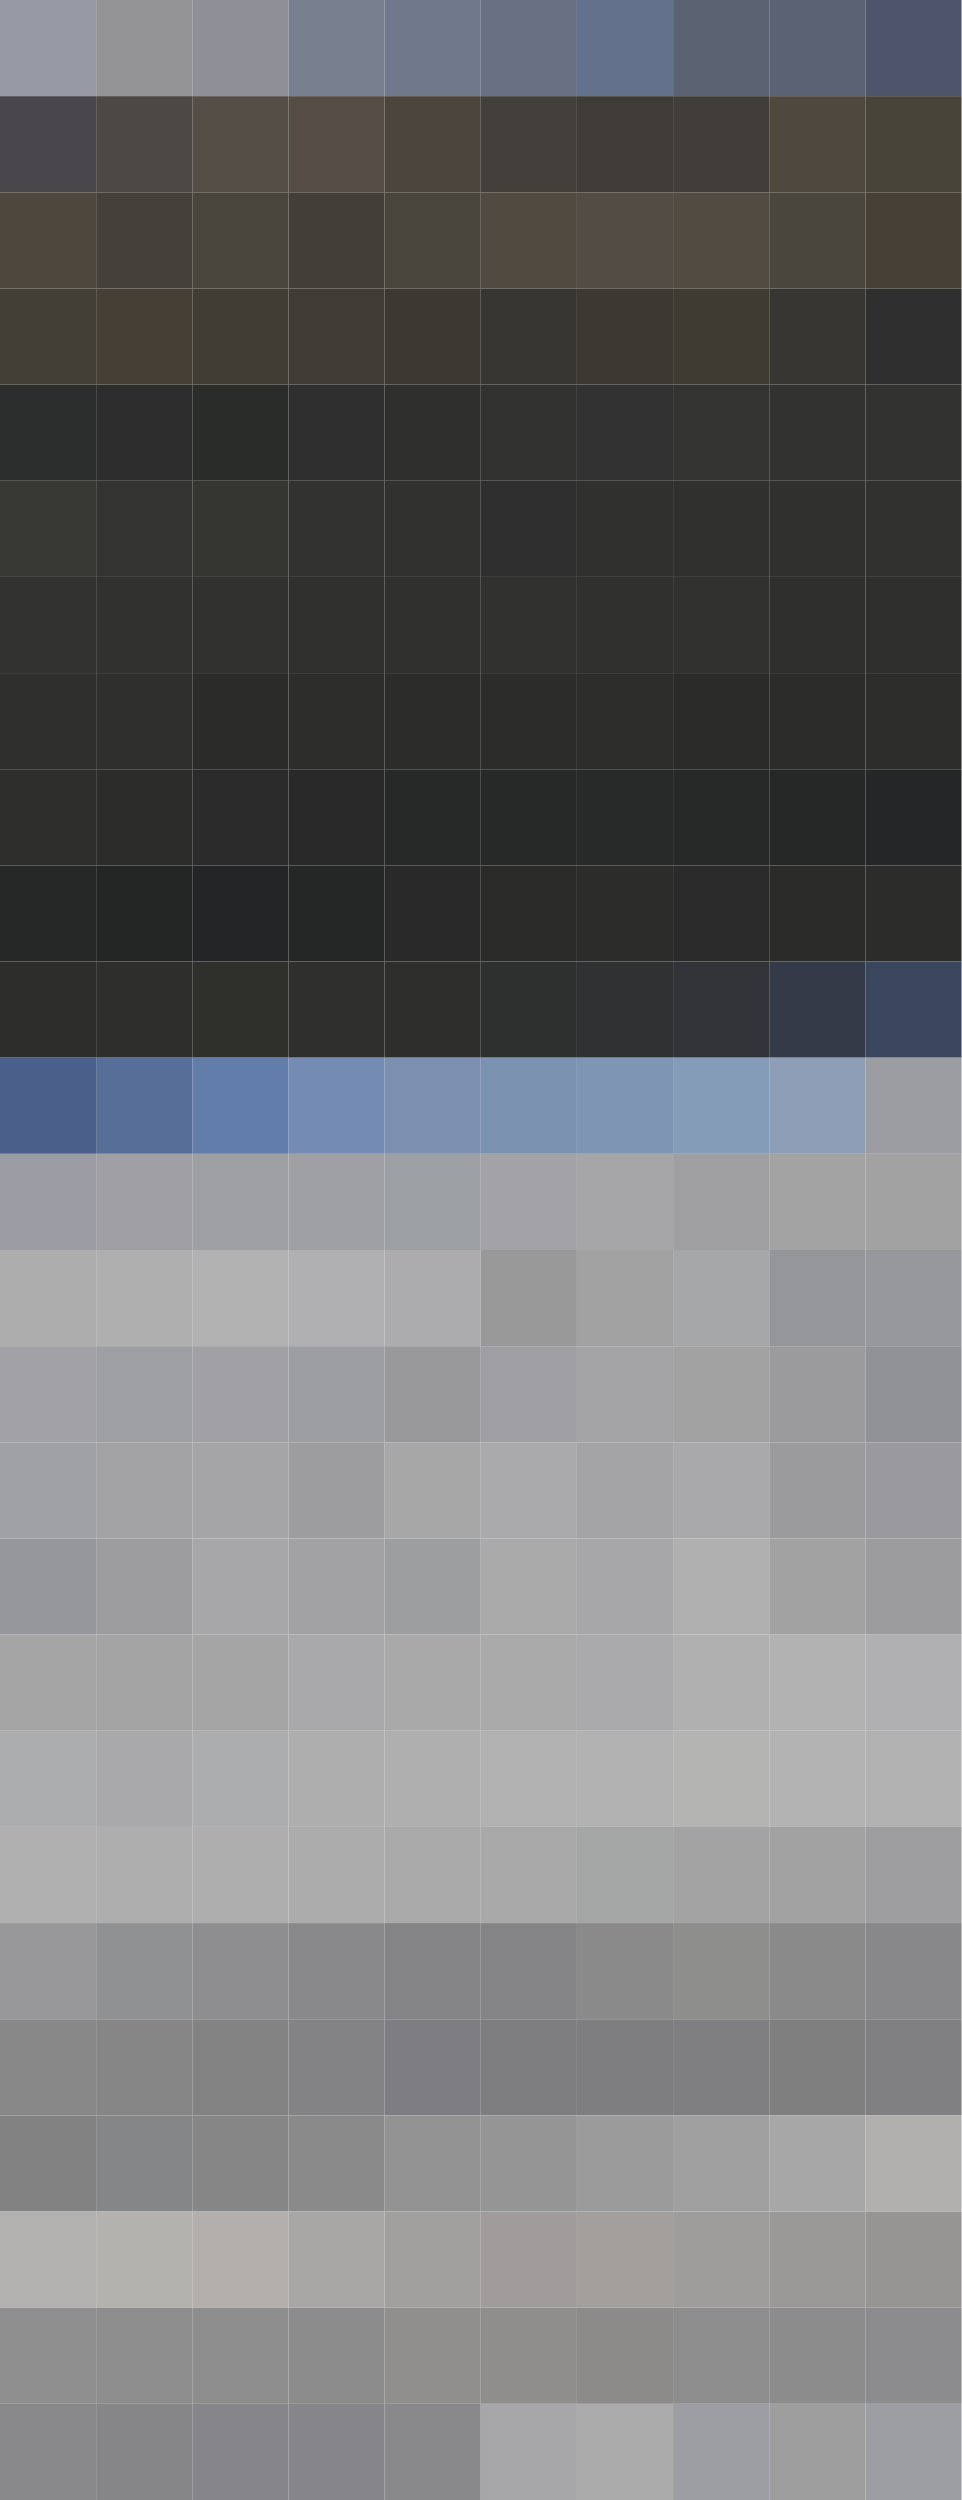
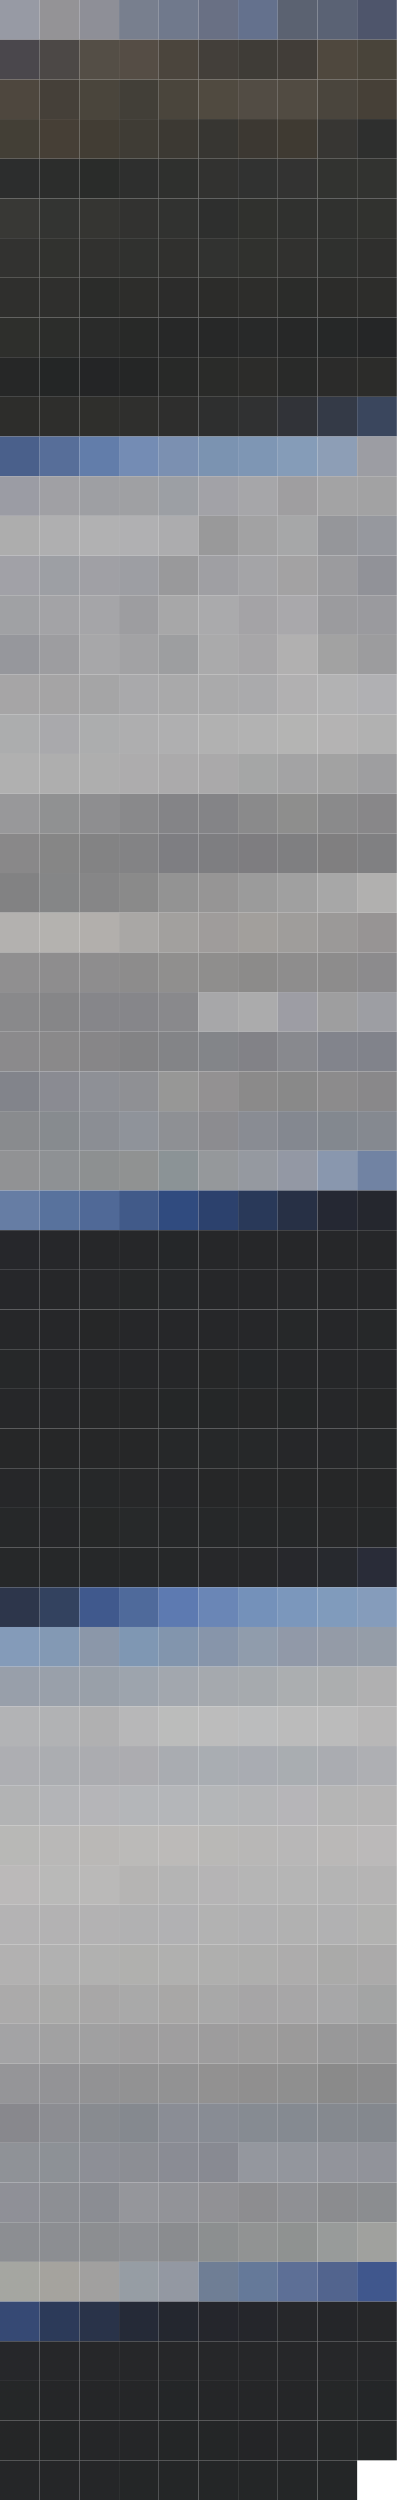
- <svg xmlns="http://www.w3.org/2000/svg" width="100" height="260">
+ <svg xmlns="http://www.w3.org/2000/svg" width="100" height="630">
  <rect x="0" y="0" width="10" height="10" fill="rgb(151,154,164)" />
  <rect x="10" y="0" width="10" height="10" fill="rgb(148,147,150)" />
  <rect x="20" y="0" width="10" height="10" fill="rgb(142,143,151)" />
  <rect x="30" y="0" width="10" height="10" fill="rgb(120,127,142)" />
  <rect x="40" y="0" width="10" height="10" fill="rgb(112,121,140)" />
  <rect x="50" y="0" width="10" height="10" fill="rgb(105,112,132)" />
  <rect x="60" y="0" width="10" height="10" fill="rgb(100,113,141)" />
  <rect x="70" y="0" width="10" height="10" fill="rgb(91,98,113)" />
  <rect x="80" y="0" width="10" height="10" fill="rgb(90,98,116)" />
  <rect x="90" y="0" width="10" height="10" fill="rgb(78,85,107)" />
  <rect x="0" y="10" width="10" height="10" fill="rgb(74,71,76)" />
  <rect x="10" y="10" width="10" height="10" fill="rgb(76,72,70)" />
  <rect x="20" y="10" width="10" height="10" fill="rgb(84,78,70)" />
  <rect x="30" y="10" width="10" height="10" fill="rgb(85,77,69)" />
  <rect x="40" y="10" width="10" height="10" fill="rgb(75,69,61)" />
  <rect x="50" y="10" width="10" height="10" fill="rgb(67,63,58)" />
  <rect x="60" y="10" width="10" height="10" fill="rgb(63,60,55)" />
  <rect x="70" y="10" width="10" height="10" fill="rgb(65,61,56)" />
  <rect x="80" y="10" width="10" height="10" fill="rgb(79,72,62)" />
  <rect x="90" y="10" width="10" height="10" fill="rgb(73,68,58)" />
  <rect x="0" y="20" width="10" height="10" fill="rgb(78,71,62)" />
  <rect x="10" y="20" width="10" height="10" fill="rgb(69,64,57)" />
  <rect x="20" y="20" width="10" height="10" fill="rgb(74,69,60)" />
  <rect x="30" y="20" width="10" height="10" fill="rgb(66,63,56)" />
  <rect x="40" y="20" width="10" height="10" fill="rgb(74,69,60)" />
  <rect x="50" y="20" width="10" height="10" fill="rgb(80,74,64)" />
  <rect x="60" y="20" width="10" height="10" fill="rgb(82,76,68)" />
  <rect x="70" y="20" width="10" height="10" fill="rgb(81,75,66)" />
  <rect x="80" y="20" width="10" height="10" fill="rgb(74,69,61)" />
  <rect x="90" y="20" width="10" height="10" fill="rgb(70,64,55)" />
  <rect x="0" y="30" width="10" height="10" fill="rgb(67,63,54)" />
  <rect x="10" y="30" width="10" height="10" fill="rgb(70,63,54)" />
  <rect x="20" y="30" width="10" height="10" fill="rgb(66,61,52)" />
  <rect x="30" y="30" width="10" height="10" fill="rgb(63,60,53)" />
  <rect x="40" y="30" width="10" height="10" fill="rgb(60,57,51)" />
  <rect x="50" y="30" width="10" height="10" fill="rgb(55,54,50)" />
  <rect x="60" y="30" width="10" height="10" fill="rgb(60,56,50)" />
  <rect x="70" y="30" width="10" height="10" fill="rgb(63,58,50)" />
  <rect x="80" y="30" width="10" height="10" fill="rgb(55,54,51)" />
  <rect x="90" y="30" width="10" height="10" fill="rgb(46,47,46)" />
  <rect x="0" y="40" width="10" height="10" fill="rgb(44,45,45)" />
  <rect x="10" y="40" width="10" height="10" fill="rgb(44,45,44)" />
  <rect x="20" y="40" width="10" height="10" fill="rgb(42,44,42)" />
  <rect x="30" y="40" width="10" height="10" fill="rgb(46,47,46)" />
  <rect x="40" y="40" width="10" height="10" fill="rgb(47,48,46)" />
  <rect x="50" y="40" width="10" height="10" fill="rgb(50,50,48)" />
  <rect x="60" y="40" width="10" height="10" fill="rgb(49,50,49)" />
  <rect x="70" y="40" width="10" height="10" fill="rgb(51,51,50)" />
  <rect x="80" y="40" width="10" height="10" fill="rgb(50,51,48)" />
  <rect x="90" y="40" width="10" height="10" fill="rgb(50,51,48)" />
  <rect x="0" y="50" width="10" height="10" fill="rgb(56,56,53)" />
  <rect x="10" y="50" width="10" height="10" fill="rgb(51,52,50)" />
  <rect x="20" y="50" width="10" height="10" fill="rgb(53,53,50)" />
  <rect x="30" y="50" width="10" height="10" fill="rgb(50,50,48)" />
  <rect x="40" y="50" width="10" height="10" fill="rgb(49,50,48)" />
  <rect x="50" y="50" width="10" height="10" fill="rgb(46,47,46)" />
  <rect x="60" y="50" width="10" height="10" fill="rgb(48,49,46)" />
  <rect x="70" y="50" width="10" height="10" fill="rgb(48,49,47)" />
  <rect x="80" y="50" width="10" height="10" fill="rgb(48,49,47)" />
  <rect x="90" y="50" width="10" height="10" fill="rgb(49,50,47)" />
  <rect x="0" y="60" width="10" height="10" fill="rgb(50,50,48)" />
  <rect x="10" y="60" width="10" height="10" fill="rgb(49,50,47)" />
  <rect x="20" y="60" width="10" height="10" fill="rgb(49,49,47)" />
  <rect x="30" y="60" width="10" height="10" fill="rgb(48,49,47)" />
  <rect x="40" y="60" width="10" height="10" fill="rgb(48,48,46)" />
  <rect x="50" y="60" width="10" height="10" fill="rgb(49,50,48)" />
  <rect x="60" y="60" width="10" height="10" fill="rgb(48,49,46)" />
  <rect x="70" y="60" width="10" height="10" fill="rgb(49,49,47)" />
  <rect x="80" y="60" width="10" height="10" fill="rgb(47,48,46)" />
  <rect x="90" y="60" width="10" height="10" fill="rgb(47,47,45)" />
  <rect x="0" y="70" width="10" height="10" fill="rgb(47,47,45)" />
  <rect x="10" y="70" width="10" height="10" fill="rgb(47,47,45)" />
  <rect x="20" y="70" width="10" height="10" fill="rgb(43,44,42)" />
  <rect x="30" y="70" width="10" height="10" fill="rgb(45,45,43)" />
  <rect x="40" y="70" width="10" height="10" fill="rgb(44,44,43)" />
  <rect x="50" y="70" width="10" height="10" fill="rgb(44,44,42)" />
  <rect x="60" y="70" width="10" height="10" fill="rgb(45,45,43)" />
  <rect x="70" y="70" width="10" height="10" fill="rgb(43,44,42)" />
  <rect x="80" y="70" width="10" height="10" fill="rgb(44,44,42)" />
  <rect x="90" y="70" width="10" height="10" fill="rgb(45,45,43)" />
  <rect x="0" y="80" width="10" height="10" fill="rgb(46,47,44)" />
  <rect x="10" y="80" width="10" height="10" fill="rgb(44,45,43)" />
  <rect x="20" y="80" width="10" height="10" fill="rgb(42,43,42)" />
  <rect x="30" y="80" width="10" height="10" fill="rgb(40,41,40)" />
  <rect x="40" y="80" width="10" height="10" fill="rgb(39,40,40)" />
  <rect x="50" y="80" width="10" height="10" fill="rgb(39,40,40)" />
  <rect x="60" y="80" width="10" height="10" fill="rgb(40,41,41)" />
  <rect x="70" y="80" width="10" height="10" fill="rgb(39,40,40)" />
  <rect x="80" y="80" width="10" height="10" fill="rgb(38,40,40)" />
  <rect x="90" y="80" width="10" height="10" fill="rgb(37,38,39)" />
  <rect x="0" y="90" width="10" height="10" fill="rgb(38,39,39)" />
  <rect x="10" y="90" width="10" height="10" fill="rgb(36,38,38)" />
  <rect x="20" y="90" width="10" height="10" fill="rgb(36,37,38)" />
  <rect x="30" y="90" width="10" height="10" fill="rgb(37,38,38)" />
  <rect x="40" y="90" width="10" height="10" fill="rgb(40,41,40)" />
  <rect x="50" y="90" width="10" height="10" fill="rgb(42,43,41)" />
  <rect x="60" y="90" width="10" height="10" fill="rgb(44,44,42)" />
  <rect x="70" y="90" width="10" height="10" fill="rgb(41,42,41)" />
  <rect x="80" y="90" width="10" height="10" fill="rgb(43,43,42)" />
  <rect x="90" y="90" width="10" height="10" fill="rgb(44,44,42)" />
  <rect x="0" y="100" width="10" height="10" fill="rgb(45,45,43)" />
  <rect x="10" y="100" width="10" height="10" fill="rgb(46,46,44)" />
  <rect x="20" y="100" width="10" height="10" fill="rgb(47,47,44)" />
  <rect x="30" y="100" width="10" height="10" fill="rgb(47,47,45)" />
  <rect x="40" y="100" width="10" height="10" fill="rgb(46,46,45)" />
  <rect x="50" y="100" width="10" height="10" fill="rgb(46,47,47)" />
  <rect x="60" y="100" width="10" height="10" fill="rgb(48,49,50)" />
  <rect x="70" y="100" width="10" height="10" fill="rgb(49,51,56)" />
  <rect x="80" y="100" width="10" height="10" fill="rgb(52,58,71)" />
  <rect x="90" y="100" width="10" height="10" fill="rgb(58,70,93)" />
  <rect x="0" y="110" width="10" height="10" fill="rgb(74,96,139)" />
  <rect x="10" y="110" width="10" height="10" fill="rgb(87,110,153)" />
  <rect x="20" y="110" width="10" height="10" fill="rgb(98,125,170)" />
  <rect x="30" y="110" width="10" height="10" fill="rgb(116,140,180)" />
  <rect x="40" y="110" width="10" height="10" fill="rgb(123,144,177)" />
  <rect x="50" y="110" width="10" height="10" fill="rgb(123,147,177)" />
  <rect x="60" y="110" width="10" height="10" fill="rgb(126,150,180)" />
  <rect x="70" y="110" width="10" height="10" fill="rgb(133,156,184)" />
  <rect x="80" y="110" width="10" height="10" fill="rgb(141,158,182)" />
  <rect x="90" y="110" width="10" height="10" fill="rgb(156,157,163)" />
  <rect x="0" y="120" width="10" height="10" fill="rgb(155,156,164)" />
  <rect x="10" y="120" width="10" height="10" fill="rgb(160,160,164)" />
  <rect x="20" y="120" width="10" height="10" fill="rgb(158,159,163)" />
  <rect x="30" y="120" width="10" height="10" fill="rgb(159,160,163)" />
  <rect x="40" y="120" width="10" height="10" fill="rgb(156,159,164)" />
  <rect x="50" y="120" width="10" height="10" fill="rgb(162,162,167)" />
  <rect x="60" y="120" width="10" height="10" fill="rgb(166,166,169)" />
  <rect x="70" y="120" width="10" height="10" fill="rgb(159,158,160)" />
  <rect x="80" y="120" width="10" height="10" fill="rgb(163,163,164)" />
  <rect x="90" y="120" width="10" height="10" fill="rgb(162,162,163)" />
  <rect x="0" y="130" width="10" height="10" fill="rgb(173,173,173)" />
  <rect x="10" y="130" width="10" height="10" fill="rgb(175,175,176)" />
  <rect x="20" y="130" width="10" height="10" fill="rgb(177,177,178)" />
  <rect x="30" y="130" width="10" height="10" fill="rgb(176,176,178)" />
  <rect x="40" y="130" width="10" height="10" fill="rgb(172,172,174)" />
  <rect x="50" y="130" width="10" height="10" fill="rgb(153,153,154)" />
  <rect x="60" y="130" width="10" height="10" fill="rgb(162,162,163)" />
  <rect x="70" y="130" width="10" height="10" fill="rgb(166,167,168)" />
  <rect x="80" y="130" width="10" height="10" fill="rgb(149,150,154)" />
  <rect x="90" y="130" width="10" height="10" fill="rgb(150,152,158)" />
  <rect x="0" y="140" width="10" height="10" fill="rgb(161,161,167)" />
  <rect x="10" y="140" width="10" height="10" fill="rgb(157,159,164)" />
  <rect x="20" y="140" width="10" height="10" fill="rgb(160,160,165)" />
  <rect x="30" y="140" width="10" height="10" fill="rgb(157,158,163)" />
  <rect x="40" y="140" width="10" height="10" fill="rgb(153,153,155)" />
  <rect x="50" y="140" width="10" height="10" fill="rgb(159,159,163)" />
  <rect x="60" y="140" width="10" height="10" fill="rgb(164,164,167)" />
  <rect x="70" y="140" width="10" height="10" fill="rgb(163,162,163)" />
  <rect x="80" y="140" width="10" height="10" fill="rgb(155,155,158)" />
  <rect x="90" y="140" width="10" height="10" fill="rgb(145,146,152)" />
  <rect x="0" y="150" width="10" height="10" fill="rgb(160,161,164)" />
  <rect x="10" y="150" width="10" height="10" fill="rgb(163,163,166)" />
  <rect x="20" y="150" width="10" height="10" fill="rgb(165,165,168)" />
  <rect x="30" y="150" width="10" height="10" fill="rgb(157,157,160)" />
  <rect x="40" y="150" width="10" height="10" fill="rgb(167,167,168)" />
  <rect x="50" y="150" width="10" height="10" fill="rgb(170,170,172)" />
  <rect x="60" y="150" width="10" height="10" fill="rgb(164,163,166)" />
  <rect x="70" y="150" width="10" height="10" fill="rgb(169,168,171)" />
  <rect x="80" y="150" width="10" height="10" fill="rgb(155,155,158)" />
  <rect x="90" y="150" width="10" height="10" fill="rgb(154,154,158)" />
  <rect x="0" y="160" width="10" height="10" fill="rgb(150,151,156)" />
  <rect x="10" y="160" width="10" height="10" fill="rgb(157,157,160)" />
  <rect x="20" y="160" width="10" height="10" fill="rgb(167,167,169)" />
  <rect x="30" y="160" width="10" height="10" fill="rgb(162,162,164)" />
  <rect x="40" y="160" width="10" height="10" fill="rgb(157,158,160)" />
  <rect x="50" y="160" width="10" height="10" fill="rgb(170,170,171)" />
  <rect x="60" y="160" width="10" height="10" fill="rgb(167,166,168)" />
  <rect x="70" y="160" width="10" height="10" fill="rgb(177,176,176)" />
  <rect x="80" y="160" width="10" height="10" fill="rgb(162,162,162)" />
  <rect x="90" y="160" width="10" height="10" fill="rgb(156,156,158)" />
  <rect x="0" y="170" width="10" height="10" fill="rgb(166,165,166)" />
  <rect x="10" y="170" width="10" height="10" fill="rgb(165,164,165)" />
  <rect x="20" y="170" width="10" height="10" fill="rgb(165,165,166)" />
  <rect x="30" y="170" width="10" height="10" fill="rgb(169,169,171)" />
  <rect x="40" y="170" width="10" height="10" fill="rgb(169,169,170)" />
  <rect x="50" y="170" width="10" height="10" fill="rgb(170,170,171)" />
  <rect x="60" y="170" width="10" height="10" fill="rgb(170,170,172)" />
  <rect x="70" y="170" width="10" height="10" fill="rgb(177,176,177)" />
  <rect x="80" y="170" width="10" height="10" fill="rgb(178,178,179)" />
  <rect x="90" y="170" width="10" height="10" fill="rgb(176,176,179)" />
  <rect x="0" y="180" width="10" height="10" fill="rgb(172,173,174)" />
  <rect x="10" y="180" width="10" height="10" fill="rgb(169,169,172)" />
  <rect x="20" y="180" width="10" height="10" fill="rgb(172,173,174)" />
  <rect x="30" y="180" width="10" height="10" fill="rgb(174,174,175)" />
  <rect x="40" y="180" width="10" height="10" fill="rgb(175,175,176)" />
  <rect x="50" y="180" width="10" height="10" fill="rgb(177,177,177)" />
  <rect x="60" y="180" width="10" height="10" fill="rgb(178,178,178)" />
  <rect x="70" y="180" width="10" height="10" fill="rgb(180,180,179)" />
  <rect x="80" y="180" width="10" height="10" fill="rgb(180,179,179)" />
  <rect x="90" y="180" width="10" height="10" fill="rgb(177,177,177)" />
  <rect x="0" y="190" width="10" height="10" fill="rgb(176,176,176)" />
  <rect x="10" y="190" width="10" height="10" fill="rgb(174,174,174)" />
  <rect x="20" y="190" width="10" height="10" fill="rgb(174,174,174)" />
  <rect x="30" y="190" width="10" height="10" fill="rgb(173,172,173)" />
  <rect x="40" y="190" width="10" height="10" fill="rgb(171,170,171)" />
  <rect x="50" y="190" width="10" height="10" fill="rgb(170,169,170)" />
  <rect x="60" y="190" width="10" height="10" fill="rgb(165,166,166)" />
  <rect x="70" y="190" width="10" height="10" fill="rgb(163,163,164)" />
  <rect x="80" y="190" width="10" height="10" fill="rgb(162,162,162)" />
  <rect x="90" y="190" width="10" height="10" fill="rgb(158,158,160)" />
  <rect x="0" y="200" width="10" height="10" fill="rgb(152,152,154)" />
  <rect x="10" y="200" width="10" height="10" fill="rgb(144,145,146)" />
  <rect x="20" y="200" width="10" height="10" fill="rgb(142,142,144)" />
  <rect x="30" y="200" width="10" height="10" fill="rgb(137,137,139)" />
  <rect x="40" y="200" width="10" height="10" fill="rgb(132,132,135)" />
  <rect x="50" y="200" width="10" height="10" fill="rgb(132,132,135)" />
  <rect x="60" y="200" width="10" height="10" fill="rgb(138,138,139)" />
  <rect x="70" y="200" width="10" height="10" fill="rgb(142,142,141)" />
  <rect x="80" y="200" width="10" height="10" fill="rgb(138,138,139)" />
  <rect x="90" y="200" width="10" height="10" fill="rgb(136,135,137)" />
  <rect x="0" y="210" width="10" height="10" fill="rgb(137,136,137)" />
  <rect x="10" y="210" width="10" height="10" fill="rgb(134,134,134)" />
  <rect x="20" y="210" width="10" height="10" fill="rgb(131,131,132)" />
  <rect x="30" y="210" width="10" height="10" fill="rgb(131,131,133)" />
  <rect x="40" y="210" width="10" height="10" fill="rgb(126,126,130)" />
  <rect x="50" y="210" width="10" height="10" fill="rgb(126,126,129)" />
  <rect x="60" y="210" width="10" height="10" fill="rgb(126,125,128)" />
  <rect x="70" y="210" width="10" height="10" fill="rgb(127,127,129)" />
  <rect x="80" y="210" width="10" height="10" fill="rgb(128,127,128)" />
  <rect x="90" y="210" width="10" height="10" fill="rgb(128,128,130)" />
  <rect x="0" y="220" width="10" height="10" fill="rgb(130,130,131)" />
  <rect x="10" y="220" width="10" height="10" fill="rgb(133,134,135)" />
  <rect x="20" y="220" width="10" height="10" fill="rgb(134,134,135)" />
  <rect x="30" y="220" width="10" height="10" fill="rgb(138,138,138)" />
  <rect x="40" y="220" width="10" height="10" fill="rgb(147,147,147)" />
  <rect x="50" y="220" width="10" height="10" fill="rgb(150,149,149)" />
  <rect x="60" y="220" width="10" height="10" fill="rgb(155,155,155)" />
  <rect x="70" y="220" width="10" height="10" fill="rgb(160,160,160)" />
  <rect x="80" y="220" width="10" height="10" fill="rgb(167,167,167)" />
  <rect x="90" y="220" width="10" height="10" fill="rgb(177,176,175)" />
  <rect x="0" y="230" width="10" height="10" fill="rgb(179,177,175)" />
  <rect x="10" y="230" width="10" height="10" fill="rgb(180,178,175)" />
  <rect x="20" y="230" width="10" height="10" fill="rgb(178,175,172)" />
  <rect x="30" y="230" width="10" height="10" fill="rgb(169,167,165)" />
  <rect x="40" y="230" width="10" height="10" fill="rgb(162,160,158)" />
  <rect x="50" y="230" width="10" height="10" fill="rgb(159,156,155)" />
  <rect x="60" y="230" width="10" height="10" fill="rgb(162,159,156)" />
  <rect x="70" y="230" width="10" height="10" fill="rgb(159,157,155)" />
  <rect x="80" y="230" width="10" height="10" fill="rgb(155,153,152)" />
  <rect x="90" y="230" width="10" height="10" fill="rgb(151,148,148)" />
  <rect x="0" y="240" width="10" height="10" fill="rgb(144,143,144)" />
  <rect x="10" y="240" width="10" height="10" fill="rgb(142,141,142)" />
  <rect x="20" y="240" width="10" height="10" fill="rgb(142,141,142)" />
  <rect x="30" y="240" width="10" height="10" fill="rgb(141,140,140)" />
  <rect x="40" y="240" width="10" height="10" fill="rgb(144,143,142)" />
  <rect x="50" y="240" width="10" height="10" fill="rgb(143,142,141)" />
  <rect x="60" y="240" width="10" height="10" fill="rgb(140,139,138)" />
  <rect x="70" y="240" width="10" height="10" fill="rgb(142,141,141)" />
  <rect x="80" y="240" width="10" height="10" fill="rgb(141,140,140)" />
  <rect x="90" y="240" width="10" height="10" fill="rgb(140,139,141)" />
  <rect x="0" y="250" width="10" height="10" fill="rgb(137,137,139)" />
  <rect x="10" y="250" width="10" height="10" fill="rgb(134,134,136)" />
  <rect x="20" y="250" width="10" height="10" fill="rgb(134,134,138)" />
  <rect x="30" y="250" width="10" height="10" fill="rgb(134,134,138)" />
  <rect x="40" y="250" width="10" height="10" fill="rgb(137,137,140)" />
  <rect x="50" y="250" width="10" height="10" fill="rgb(167,167,169)" />
  <rect x="60" y="250" width="10" height="10" fill="rgb(171,171,172)" />
  <rect x="70" y="250" width="10" height="10" fill="rgb(157,157,164)" />
  <rect x="80" y="250" width="10" height="10" fill="rgb(158,158,159)" />
  <rect x="90" y="250" width="10" height="10" fill="rgb(157,158,163)" />
+   <rect x="0" y="260" width="10" height="10" fill="rgb(139,138,140)" />
+   <rect x="10" y="260" width="10" height="10" fill="rgb(138,137,138)" />
+   <rect x="20" y="260" width="10" height="10" fill="rgb(135,134,136)" />
+   <rect x="30" y="260" width="10" height="10" fill="rgb(131,131,133)" />
+   <rect x="40" y="260" width="10" height="10" fill="rgb(131,132,135)" />
+   <rect x="50" y="260" width="10" height="10" fill="rgb(131,133,137)" />
+   <rect x="60" y="260" width="10" height="10" fill="rgb(130,130,135)" />
+   <rect x="70" y="260" width="10" height="10" fill="rgb(136,137,142)" />
+   <rect x="80" y="260" width="10" height="10" fill="rgb(130,132,140)" />
+   <rect x="90" y="260" width="10" height="10" fill="rgb(129,131,139)" />
+   <rect x="0" y="270" width="10" height="10" fill="rgb(130,132,139)" />
+   <rect x="10" y="270" width="10" height="10" fill="rgb(138,139,146)" />
+   <rect x="20" y="270" width="10" height="10" fill="rgb(142,144,150)" />
+   <rect x="30" y="270" width="10" height="10" fill="rgb(143,144,148)" />
+   <rect x="40" y="270" width="10" height="10" fill="rgb(151,151,150)" />
+   <rect x="50" y="270" width="10" height="10" fill="rgb(147,145,146)" />
+   <rect x="60" y="270" width="10" height="10" fill="rgb(139,138,138)" />
+   <rect x="70" y="270" width="10" height="10" fill="rgb(137,137,137)" />
+   <rect x="80" y="270" width="10" height="10" fill="rgb(140,139,140)" />
+   <rect x="90" y="270" width="10" height="10" fill="rgb(137,136,138)" />
+   <rect x="0" y="280" width="10" height="10" fill="rgb(137,139,142)" />
+   <rect x="10" y="280" width="10" height="10" fill="rgb(135,139,143)" />
+   <rect x="20" y="280" width="10" height="10" fill="rgb(139,142,148)" />
+   <rect x="30" y="280" width="10" height="10" fill="rgb(143,147,154)" />
+   <rect x="40" y="280" width="10" height="10" fill="rgb(142,144,148)" />
+   <rect x="50" y="280" width="10" height="10" fill="rgb(140,140,144)" />
+   <rect x="60" y="280" width="10" height="10" fill="rgb(137,140,147)" />
+   <rect x="70" y="280" width="10" height="10" fill="rgb(132,136,144)" />
+   <rect x="80" y="280" width="10" height="10" fill="rgb(131,136,143)" />
+   <rect x="90" y="280" width="10" height="10" fill="rgb(133,137,144)" />
+   <rect x="0" y="290" width="10" height="10" fill="rgb(145,146,148)" />
+   <rect x="10" y="290" width="10" height="10" fill="rgb(142,145,148)" />
+   <rect x="20" y="290" width="10" height="10" fill="rgb(141,144,145)" />
+   <rect x="30" y="290" width="10" height="10" fill="rgb(144,146,146)" />
+   <rect x="40" y="290" width="10" height="10" fill="rgb(139,147,150)" />
+   <rect x="50" y="290" width="10" height="10" fill="rgb(149,152,155)" />
+   <rect x="60" y="290" width="10" height="10" fill="rgb(149,153,160)" />
+   <rect x="70" y="290" width="10" height="10" fill="rgb(147,152,164)" />
+   <rect x="80" y="290" width="10" height="10" fill="rgb(137,151,174)" />
+   <rect x="90" y="290" width="10" height="10" fill="rgb(113,131,163)" />
+   <rect x="0" y="300" width="10" height="10" fill="rgb(102,125,164)" />
+   <rect x="10" y="300" width="10" height="10" fill="rgb(88,114,157)" />
+   <rect x="20" y="300" width="10" height="10" fill="rgb(80,105,151)" />
+   <rect x="30" y="300" width="10" height="10" fill="rgb(65,90,137)" />
+   <rect x="40" y="300" width="10" height="10" fill="rgb(48,75,127)" />
+   <rect x="50" y="300" width="10" height="10" fill="rgb(44,65,109)" />
+   <rect x="60" y="300" width="10" height="10" fill="rgb(41,57,89)" />
+   <rect x="70" y="300" width="10" height="10" fill="rgb(39,48,69)" />
+   <rect x="80" y="300" width="10" height="10" fill="rgb(37,40,51)" />
+   <rect x="90" y="300" width="10" height="10" fill="rgb(37,39,46)" />
+   <rect x="0" y="310" width="10" height="10" fill="rgb(38,39,43)" />
+   <rect x="10" y="310" width="10" height="10" fill="rgb(38,39,42)" />
+   <rect x="20" y="310" width="10" height="10" fill="rgb(38,39,41)" />
+   <rect x="30" y="310" width="10" height="10" fill="rgb(38,39,41)" />
+   <rect x="40" y="310" width="10" height="10" fill="rgb(37,39,41)" />
+   <rect x="50" y="310" width="10" height="10" fill="rgb(38,39,41)" />
+   <rect x="60" y="310" width="10" height="10" fill="rgb(38,39,41)" />
+   <rect x="70" y="310" width="10" height="10" fill="rgb(38,39,41)" />
+   <rect x="80" y="310" width="10" height="10" fill="rgb(38,39,41)" />
+   <rect x="90" y="310" width="10" height="10" fill="rgb(38,39,41)" />
+   <rect x="0" y="320" width="10" height="10" fill="rgb(38,39,42)" />
+   <rect x="10" y="320" width="10" height="10" fill="rgb(38,39,41)" />
+   <rect x="20" y="320" width="10" height="10" fill="rgb(39,40,42)" />
+   <rect x="30" y="320" width="10" height="10" fill="rgb(38,40,41)" />
+   <rect x="40" y="320" width="10" height="10" fill="rgb(38,40,42)" />
+   <rect x="50" y="320" width="10" height="10" fill="rgb(38,39,41)" />
+   <rect x="60" y="320" width="10" height="10" fill="rgb(38,39,41)" />
+   <rect x="70" y="320" width="10" height="10" fill="rgb(39,40,42)" />
+   <rect x="80" y="320" width="10" height="10" fill="rgb(38,39,41)" />
+   <rect x="90" y="320" width="10" height="10" fill="rgb(38,39,41)" />
+   <rect x="0" y="330" width="10" height="10" fill="rgb(38,39,41)" />
+   <rect x="10" y="330" width="10" height="10" fill="rgb(38,39,41)" />
+   <rect x="20" y="330" width="10" height="10" fill="rgb(38,39,40)" />
+   <rect x="30" y="330" width="10" height="10" fill="rgb(38,39,41)" />
+   <rect x="40" y="330" width="10" height="10" fill="rgb(38,39,41)" />
+   <rect x="50" y="330" width="10" height="10" fill="rgb(38,39,41)" />
+   <rect x="60" y="330" width="10" height="10" fill="rgb(38,39,41)" />
+   <rect x="70" y="330" width="10" height="10" fill="rgb(38,40,41)" />
+   <rect x="80" y="330" width="10" height="10" fill="rgb(38,39,41)" />
+   <rect x="90" y="330" width="10" height="10" fill="rgb(38,40,41)" />
+   <rect x="0" y="340" width="10" height="10" fill="rgb(38,40,41)" />
+   <rect x="10" y="340" width="10" height="10" fill="rgb(38,39,41)" />
+   <rect x="20" y="340" width="10" height="10" fill="rgb(38,39,41)" />
+   <rect x="30" y="340" width="10" height="10" fill="rgb(38,39,41)" />
+   <rect x="40" y="340" width="10" height="10" fill="rgb(38,39,41)" />
+   <rect x="50" y="340" width="10" height="10" fill="rgb(38,39,40)" />
+   <rect x="60" y="340" width="10" height="10" fill="rgb(37,39,41)" />
+   <rect x="70" y="340" width="10" height="10" fill="rgb(38,39,41)" />
+   <rect x="80" y="340" width="10" height="10" fill="rgb(38,39,41)" />
+   <rect x="90" y="340" width="10" height="10" fill="rgb(38,39,41)" />
+   <rect x="0" y="350" width="10" height="10" fill="rgb(38,39,41)" />
+   <rect x="10" y="350" width="10" height="10" fill="rgb(38,39,41)" />
+   <rect x="20" y="350" width="10" height="10" fill="rgb(38,39,40)" />
+   <rect x="30" y="350" width="10" height="10" fill="rgb(38,39,40)" />
+   <rect x="40" y="350" width="10" height="10" fill="rgb(37,39,40)" />
+   <rect x="50" y="350" width="10" height="10" fill="rgb(37,39,40)" />
+   <rect x="60" y="350" width="10" height="10" fill="rgb(38,39,40)" />
+   <rect x="70" y="350" width="10" height="10" fill="rgb(37,39,40)" />
+   <rect x="80" y="350" width="10" height="10" fill="rgb(38,39,41)" />
+   <rect x="90" y="350" width="10" height="10" fill="rgb(38,39,40)" />
+   <rect x="0" y="360" width="10" height="10" fill="rgb(38,39,40)" />
+   <rect x="10" y="360" width="10" height="10" fill="rgb(38,39,40)" />
+   <rect x="20" y="360" width="10" height="10" fill="rgb(38,39,40)" />
+   <rect x="30" y="360" width="10" height="10" fill="rgb(38,39,40)" />
+   <rect x="40" y="360" width="10" height="10" fill="rgb(38,40,41)" />
+   <rect x="50" y="360" width="10" height="10" fill="rgb(38,40,41)" />
+   <rect x="60" y="360" width="10" height="10" fill="rgb(38,40,41)" />
+   <rect x="70" y="360" width="10" height="10" fill="rgb(38,39,41)" />
+   <rect x="80" y="360" width="10" height="10" fill="rgb(38,39,41)" />
+   <rect x="90" y="360" width="10" height="10" fill="rgb(38,40,41)" />
+   <rect x="0" y="370" width="10" height="10" fill="rgb(38,39,41)" />
+   <rect x="10" y="370" width="10" height="10" fill="rgb(38,40,41)" />
+   <rect x="20" y="370" width="10" height="10" fill="rgb(38,40,41)" />
+   <rect x="30" y="370" width="10" height="10" fill="rgb(39,40,41)" />
+   <rect x="40" y="370" width="10" height="10" fill="rgb(38,39,41)" />
+   <rect x="50" y="370" width="10" height="10" fill="rgb(38,39,40)" />
+   <rect x="60" y="370" width="10" height="10" fill="rgb(38,39,40)" />
+   <rect x="70" y="370" width="10" height="10" fill="rgb(38,39,40)" />
+   <rect x="80" y="370" width="10" height="10" fill="rgb(38,39,40)" />
+   <rect x="90" y="370" width="10" height="10" fill="rgb(38,39,40)" />
+   <rect x="0" y="380" width="10" height="10" fill="rgb(38,40,41)" />
+   <rect x="10" y="380" width="10" height="10" fill="rgb(38,39,41)" />
+   <rect x="20" y="380" width="10" height="10" fill="rgb(38,40,40)" />
+   <rect x="30" y="380" width="10" height="10" fill="rgb(39,41,42)" />
+   <rect x="40" y="380" width="10" height="10" fill="rgb(38,40,41)" />
+   <rect x="50" y="380" width="10" height="10" fill="rgb(38,40,41)" />
+   <rect x="60" y="380" width="10" height="10" fill="rgb(38,40,41)" />
+   <rect x="70" y="380" width="10" height="10" fill="rgb(38,40,41)" />
+   <rect x="80" y="380" width="10" height="10" fill="rgb(39,40,41)" />
+   <rect x="90" y="380" width="10" height="10" fill="rgb(38,40,41)" />
+   <rect x="0" y="390" width="10" height="10" fill="rgb(38,40,41)" />
+   <rect x="10" y="390" width="10" height="10" fill="rgb(38,40,41)" />
+   <rect x="20" y="390" width="10" height="10" fill="rgb(38,40,41)" />
+   <rect x="30" y="390" width="10" height="10" fill="rgb(38,40,41)" />
+   <rect x="40" y="390" width="10" height="10" fill="rgb(38,40,41)" />
+   <rect x="50" y="390" width="10" height="10" fill="rgb(39,40,42)" />
+   <rect x="60" y="390" width="10" height="10" fill="rgb(39,40,42)" />
+   <rect x="70" y="390" width="10" height="10" fill="rgb(39,40,44)" />
+   <rect x="80" y="390" width="10" height="10" fill="rgb(39,41,46)" />
+   <rect x="90" y="390" width="10" height="10" fill="rgb(41,44,56)" />
+   <rect x="0" y="400" width="10" height="10" fill="rgb(45,54,75)" />
+   <rect x="10" y="400" width="10" height="10" fill="rgb(51,66,95)" />
+   <rect x="20" y="400" width="10" height="10" fill="rgb(64,89,141)" />
+   <rect x="30" y="400" width="10" height="10" fill="rgb(79,106,155)" />
+   <rect x="40" y="400" width="10" height="10" fill="rgb(93,122,177)" />
+   <rect x="50" y="400" width="10" height="10" fill="rgb(106,134,182)" />
+   <rect x="60" y="400" width="10" height="10" fill="rgb(116,145,186)" />
+   <rect x="70" y="400" width="10" height="10" fill="rgb(123,151,188)" />
+   <rect x="80" y="400" width="10" height="10" fill="rgb(128,155,188)" />
+   <rect x="90" y="400" width="10" height="10" fill="rgb(133,156,187)" />
+   <rect x="0" y="410" width="10" height="10" fill="rgb(132,155,185)" />
+   <rect x="10" y="410" width="10" height="10" fill="rgb(131,153,180)" />
+   <rect x="20" y="410" width="10" height="10" fill="rgb(139,151,169)" />
+   <rect x="30" y="410" width="10" height="10" fill="rgb(127,151,179)" />
+   <rect x="40" y="410" width="10" height="10" fill="rgb(130,149,173)" />
+   <rect x="50" y="410" width="10" height="10" fill="rgb(135,149,170)" />
+   <rect x="60" y="410" width="10" height="10" fill="rgb(144,156,172)" />
+   <rect x="70" y="410" width="10" height="10" fill="rgb(145,153,168)" />
+   <rect x="80" y="410" width="10" height="10" fill="rgb(148,155,167)" />
+   <rect x="90" y="410" width="10" height="10" fill="rgb(149,157,168)" />
+   <rect x="0" y="420" width="10" height="10" fill="rgb(152,159,170)" />
+   <rect x="10" y="420" width="10" height="10" fill="rgb(153,160,170)" />
+   <rect x="20" y="420" width="10" height="10" fill="rgb(153,160,169)" />
+   <rect x="30" y="420" width="10" height="10" fill="rgb(157,164,173)" />
+   <rect x="40" y="420" width="10" height="10" fill="rgb(162,167,174)" />
+   <rect x="50" y="420" width="10" height="10" fill="rgb(165,169,174)" />
+   <rect x="60" y="420" width="10" height="10" fill="rgb(166,170,174)" />
+   <rect x="70" y="420" width="10" height="10" fill="rgb(171,174,176)" />
+   <rect x="80" y="420" width="10" height="10" fill="rgb(172,174,175)" />
+   <rect x="90" y="420" width="10" height="10" fill="rgb(176,176,177)" />
+   <rect x="0" y="430" width="10" height="10" fill="rgb(178,179,181)" />
+   <rect x="10" y="430" width="10" height="10" fill="rgb(177,178,180)" />
+   <rect x="20" y="430" width="10" height="10" fill="rgb(176,176,177)" />
+   <rect x="30" y="430" width="10" height="10" fill="rgb(183,183,184)" />
+   <rect x="40" y="430" width="10" height="10" fill="rgb(187,188,187)" />
+   <rect x="50" y="430" width="10" height="10" fill="rgb(188,188,188)" />
+   <rect x="60" y="430" width="10" height="10" fill="rgb(187,188,189)" />
+   <rect x="70" y="430" width="10" height="10" fill="rgb(187,187,187)" />
+   <rect x="80" y="430" width="10" height="10" fill="rgb(187,187,187)" />
+   <rect x="90" y="430" width="10" height="10" fill="rgb(184,183,183)" />
+   <rect x="0" y="440" width="10" height="10" fill="rgb(173,174,178)" />
+   <rect x="10" y="440" width="10" height="10" fill="rgb(171,173,177)" />
+   <rect x="20" y="440" width="10" height="10" fill="rgb(171,172,176)" />
+   <rect x="30" y="440" width="10" height="10" fill="rgb(172,172,176)" />
+   <rect x="40" y="440" width="10" height="10" fill="rgb(169,172,177)" />
+   <rect x="50" y="440" width="10" height="10" fill="rgb(169,173,178)" />
+   <rect x="60" y="440" width="10" height="10" fill="rgb(169,172,178)" />
+   <rect x="70" y="440" width="10" height="10" fill="rgb(169,173,177)" />
+   <rect x="80" y="440" width="10" height="10" fill="rgb(170,172,177)" />
+   <rect x="90" y="440" width="10" height="10" fill="rgb(174,175,179)" />
+   <rect x="0" y="450" width="10" height="10" fill="rgb(178,179,180)" />
+   <rect x="10" y="450" width="10" height="10" fill="rgb(179,180,183)" />
+   <rect x="20" y="450" width="10" height="10" fill="rgb(181,181,184)" />
+   <rect x="30" y="450" width="10" height="10" fill="rgb(180,182,185)" />
+   <rect x="40" y="450" width="10" height="10" fill="rgb(180,182,185)" />
+   <rect x="50" y="450" width="10" height="10" fill="rgb(180,182,184)" />
+   <rect x="60" y="450" width="10" height="10" fill="rgb(180,181,183)" />
+   <rect x="70" y="450" width="10" height="10" fill="rgb(182,181,184)" />
+   <rect x="80" y="450" width="10" height="10" fill="rgb(181,181,181)" />
+   <rect x="90" y="450" width="10" height="10" fill="rgb(182,181,181)" />
+   <rect x="0" y="460" width="10" height="10" fill="rgb(184,184,182)" />
+   <rect x="10" y="460" width="10" height="10" fill="rgb(185,184,183)" />
+   <rect x="20" y="460" width="10" height="10" fill="rgb(186,184,182)" />
+   <rect x="30" y="460" width="10" height="10" fill="rgb(187,186,184)" />
+   <rect x="40" y="460" width="10" height="10" fill="rgb(188,186,184)" />
+   <rect x="50" y="460" width="10" height="10" fill="rgb(185,184,182)" />
+   <rect x="60" y="460" width="10" height="10" fill="rgb(184,183,182)" />
+   <rect x="70" y="460" width="10" height="10" fill="rgb(184,183,183)" />
+   <rect x="80" y="460" width="10" height="10" fill="rgb(186,184,183)" />
+   <rect x="90" y="460" width="10" height="10" fill="rgb(187,185,185)" />
+   <rect x="0" y="470" width="10" height="10" fill="rgb(187,185,185)" />
+   <rect x="10" y="470" width="10" height="10" fill="rgb(185,185,184)" />
+   <rect x="20" y="470" width="10" height="10" fill="rgb(186,185,184)" />
+   <rect x="30" y="470" width="10" height="10" fill="rgb(181,180,179)" />
+   <rect x="40" y="470" width="10" height="10" fill="rgb(180,180,180)" />
+   <rect x="50" y="470" width="10" height="10" fill="rgb(181,180,181)" />
+   <rect x="60" y="470" width="10" height="10" fill="rgb(181,181,181)" />
+   <rect x="70" y="470" width="10" height="10" fill="rgb(181,181,181)" />
+   <rect x="80" y="470" width="10" height="10" fill="rgb(180,180,180)" />
+   <rect x="90" y="470" width="10" height="10" fill="rgb(181,180,180)" />
+   <rect x="0" y="480" width="10" height="10" fill="rgb(180,179,180)" />
+   <rect x="10" y="480" width="10" height="10" fill="rgb(179,178,179)" />
+   <rect x="20" y="480" width="10" height="10" fill="rgb(179,178,179)" />
+   <rect x="30" y="480" width="10" height="10" fill="rgb(177,177,178)" />
+   <rect x="40" y="480" width="10" height="10" fill="rgb(177,177,179)" />
+   <rect x="50" y="480" width="10" height="10" fill="rgb(178,178,178)" />
+   <rect x="60" y="480" width="10" height="10" fill="rgb(177,177,178)" />
+   <rect x="70" y="480" width="10" height="10" fill="rgb(177,177,177)" />
+   <rect x="80" y="480" width="10" height="10" fill="rgb(177,177,178)" />
+   <rect x="90" y="480" width="10" height="10" fill="rgb(178,178,177)" />
+   <rect x="0" y="490" width="10" height="10" fill="rgb(178,177,177)" />
+   <rect x="10" y="490" width="10" height="10" fill="rgb(177,177,177)" />
+   <rect x="20" y="490" width="10" height="10" fill="rgb(177,177,176)" />
+   <rect x="30" y="490" width="10" height="10" fill="rgb(176,176,174)" />
+   <rect x="40" y="490" width="10" height="10" fill="rgb(176,176,175)" />
+   <rect x="50" y="490" width="10" height="10" fill="rgb(175,175,174)" />
+   <rect x="60" y="490" width="10" height="10" fill="rgb(174,174,173)" />
+   <rect x="70" y="490" width="10" height="10" fill="rgb(173,172,172)" />
+   <rect x="80" y="490" width="10" height="10" fill="rgb(170,170,169)" />
+   <rect x="90" y="490" width="10" height="10" fill="rgb(171,170,170)" />
+   <rect x="0" y="500" width="10" height="10" fill="rgb(171,170,170)" />
+   <rect x="10" y="500" width="10" height="10" fill="rgb(170,170,169)" />
+   <rect x="20" y="500" width="10" height="10" fill="rgb(168,167,167)" />
+   <rect x="30" y="500" width="10" height="10" fill="rgb(169,169,169)" />
+   <rect x="40" y="500" width="10" height="10" fill="rgb(168,167,166)" />
+   <rect x="50" y="500" width="10" height="10" fill="rgb(168,168,168)" />
+   <rect x="60" y="500" width="10" height="10" fill="rgb(166,165,166)" />
+   <rect x="70" y="500" width="10" height="10" fill="rgb(167,166,167)" />
+   <rect x="80" y="500" width="10" height="10" fill="rgb(167,167,168)" />
+   <rect x="90" y="500" width="10" height="10" fill="rgb(163,164,164)" />
+   <rect x="0" y="510" width="10" height="10" fill="rgb(163,163,165)" />
+   <rect x="10" y="510" width="10" height="10" fill="rgb(161,161,162)" />
+   <rect x="20" y="510" width="10" height="10" fill="rgb(160,160,161)" />
+   <rect x="30" y="510" width="10" height="10" fill="rgb(159,158,159)" />
+   <rect x="40" y="510" width="10" height="10" fill="rgb(159,158,159)" />
+   <rect x="50" y="510" width="10" height="10" fill="rgb(157,156,157)" />
+   <rect x="60" y="510" width="10" height="10" fill="rgb(157,156,156)" />
+   <rect x="70" y="510" width="10" height="10" fill="rgb(155,154,154)" />
+   <rect x="80" y="510" width="10" height="10" fill="rgb(152,152,153)" />
+   <rect x="90" y="510" width="10" height="10" fill="rgb(151,151,152)" />
+   <rect x="0" y="520" width="10" height="10" fill="rgb(149,149,152)" />
+   <rect x="10" y="520" width="10" height="10" fill="rgb(147,147,150)" />
+   <rect x="20" y="520" width="10" height="10" fill="rgb(146,146,148)" />
+   <rect x="30" y="520" width="10" height="10" fill="rgb(146,146,147)" />
+   <rect x="40" y="520" width="10" height="10" fill="rgb(146,146,147)" />
+   <rect x="50" y="520" width="10" height="10" fill="rgb(146,145,145)" />
+   <rect x="60" y="520" width="10" height="10" fill="rgb(144,143,143)" />
+   <rect x="70" y="520" width="10" height="10" fill="rgb(143,143,143)" />
+   <rect x="80" y="520" width="10" height="10" fill="rgb(138,138,138)" />
+   <rect x="90" y="520" width="10" height="10" fill="rgb(139,139,140)" />
+   <rect x="0" y="530" width="10" height="10" fill="rgb(136,136,141)" />
+   <rect x="10" y="530" width="10" height="10" fill="rgb(140,141,146)" />
+   <rect x="20" y="530" width="10" height="10" fill="rgb(136,139,144)" />
+   <rect x="30" y="530" width="10" height="10" fill="rgb(133,137,143)" />
+   <rect x="40" y="530" width="10" height="10" fill="rgb(138,141,149)" />
+   <rect x="50" y="530" width="10" height="10" fill="rgb(136,140,148)" />
+   <rect x="60" y="530" width="10" height="10" fill="rgb(134,139,146)" />
+   <rect x="70" y="530" width="10" height="10" fill="rgb(133,138,145)" />
+   <rect x="80" y="530" width="10" height="10" fill="rgb(133,137,143)" />
+   <rect x="90" y="530" width="10" height="10" fill="rgb(132,136,142)" />
+   <rect x="0" y="540" width="10" height="10" fill="rgb(143,146,151)" />
+   <rect x="10" y="540" width="10" height="10" fill="rgb(141,145,150)" />
+   <rect x="20" y="540" width="10" height="10" fill="rgb(141,143,150)" />
+   <rect x="30" y="540" width="10" height="10" fill="rgb(140,142,148)" />
+   <rect x="40" y="540" width="10" height="10" fill="rgb(138,140,148)" />
+   <rect x="50" y="540" width="10" height="10" fill="rgb(136,138,146)" />
+   <rect x="60" y="540" width="10" height="10" fill="rgb(148,151,158)" />
+   <rect x="70" y="540" width="10" height="10" fill="rgb(147,150,157)" />
+   <rect x="80" y="540" width="10" height="10" fill="rgb(146,148,155)" />
+   <rect x="90" y="540" width="10" height="10" fill="rgb(145,147,154)" />
+   <rect x="0" y="550" width="10" height="10" fill="rgb(143,144,151)" />
+   <rect x="10" y="550" width="10" height="10" fill="rgb(141,143,148)" />
+   <rect x="20" y="550" width="10" height="10" fill="rgb(139,141,147)" />
+   <rect x="30" y="550" width="10" height="10" fill="rgb(149,150,155)" />
+   <rect x="40" y="550" width="10" height="10" fill="rgb(146,147,152)" />
+   <rect x="50" y="550" width="10" height="10" fill="rgb(145,145,149)" />
+   <rect x="60" y="550" width="10" height="10" fill="rgb(141,141,144)" />
+   <rect x="70" y="550" width="10" height="10" fill="rgb(143,144,148)" />
+   <rect x="80" y="550" width="10" height="10" fill="rgb(139,140,143)" />
+   <rect x="90" y="550" width="10" height="10" fill="rgb(139,141,144)" />
+   <rect x="0" y="560" width="10" height="10" fill="rgb(140,142,146)" />
+   <rect x="10" y="560" width="10" height="10" fill="rgb(140,142,146)" />
+   <rect x="20" y="560" width="10" height="10" fill="rgb(140,142,145)" />
+   <rect x="30" y="560" width="10" height="10" fill="rgb(142,144,148)" />
+   <rect x="40" y="560" width="10" height="10" fill="rgb(138,140,143)" />
+   <rect x="50" y="560" width="10" height="10" fill="rgb(140,143,144)" />
+   <rect x="60" y="560" width="10" height="10" fill="rgb(145,147,147)" />
+   <rect x="70" y="560" width="10" height="10" fill="rgb(143,146,145)" />
+   <rect x="80" y="560" width="10" height="10" fill="rgb(152,155,154)" />
+   <rect x="90" y="560" width="10" height="10" fill="rgb(160,161,158)" />
+   <rect x="0" y="570" width="10" height="10" fill="rgb(165,166,161)" />
+   <rect x="10" y="570" width="10" height="10" fill="rgb(165,163,158)" />
+   <rect x="20" y="570" width="10" height="10" fill="rgb(161,160,159)" />
+   <rect x="30" y="570" width="10" height="10" fill="rgb(150,157,164)" />
+   <rect x="40" y="570" width="10" height="10" fill="rgb(147,152,162)" />
+   <rect x="50" y="570" width="10" height="10" fill="rgb(111,126,149)" />
+   <rect x="60" y="570" width="10" height="10" fill="rgb(101,121,153)" />
+   <rect x="70" y="570" width="10" height="10" fill="rgb(93,111,150)" />
+   <rect x="80" y="570" width="10" height="10" fill="rgb(82,100,142)" />
+   <rect x="90" y="570" width="10" height="10" fill="rgb(64,87,141)" />
+   <rect x="0" y="580" width="10" height="10" fill="rgb(54,73,116)" />
+   <rect x="10" y="580" width="10" height="10" fill="rgb(44,58,89)" />
+   <rect x="20" y="580" width="10" height="10" fill="rgb(41,51,73)" />
+   <rect x="30" y="580" width="10" height="10" fill="rgb(37,42,55)" />
+   <rect x="40" y="580" width="10" height="10" fill="rgb(36,39,47)" />
+   <rect x="50" y="580" width="10" height="10" fill="rgb(37,38,44)" />
+   <rect x="60" y="580" width="10" height="10" fill="rgb(37,38,43)" />
+   <rect x="70" y="580" width="10" height="10" fill="rgb(38,39,42)" />
+   <rect x="80" y="580" width="10" height="10" fill="rgb(37,38,41)" />
+   <rect x="90" y="580" width="10" height="10" fill="rgb(38,39,41)" />
+   <rect x="0" y="590" width="10" height="10" fill="rgb(38,39,42)" />
+   <rect x="10" y="590" width="10" height="10" fill="rgb(38,39,41)" />
+   <rect x="20" y="590" width="10" height="10" fill="rgb(38,39,41)" />
+   <rect x="30" y="590" width="10" height="10" fill="rgb(38,39,41)" />
+   <rect x="40" y="590" width="10" height="10" fill="rgb(38,39,41)" />
+   <rect x="50" y="590" width="10" height="10" fill="rgb(38,39,41)" />
+   <rect x="60" y="590" width="10" height="10" fill="rgb(38,39,41)" />
+   <rect x="70" y="590" width="10" height="10" fill="rgb(38,39,41)" />
+   <rect x="80" y="590" width="10" height="10" fill="rgb(38,39,41)" />
+   <rect x="90" y="590" width="10" height="10" fill="rgb(38,39,41)" />
+   <rect x="0" y="600" width="10" height="10" fill="rgb(37,39,40)" />
+   <rect x="10" y="600" width="10" height="10" fill="rgb(37,38,40)" />
+   <rect x="20" y="600" width="10" height="10" fill="rgb(37,38,40)" />
+   <rect x="30" y="600" width="10" height="10" fill="rgb(37,38,40)" />
+   <rect x="40" y="600" width="10" height="10" fill="rgb(36,38,40)" />
+   <rect x="50" y="600" width="10" height="10" fill="rgb(37,38,40)" />
+   <rect x="60" y="600" width="10" height="10" fill="rgb(37,38,40)" />
+   <rect x="70" y="600" width="10" height="10" fill="rgb(37,38,40)" />
+   <rect x="80" y="600" width="10" height="10" fill="rgb(37,39,40)" />
+   <rect x="90" y="600" width="10" height="10" fill="rgb(36,38,40)" />
+   <rect x="0" y="610" width="10" height="10" fill="rgb(37,38,39)" />
+   <rect x="10" y="610" width="10" height="10" fill="rgb(36,38,39)" />
+   <rect x="20" y="610" width="10" height="10" fill="rgb(37,38,40)" />
+   <rect x="30" y="610" width="10" height="10" fill="rgb(37,38,40)" />
+   <rect x="40" y="610" width="10" height="10" fill="rgb(36,38,39)" />
+   <rect x="50" y="610" width="10" height="10" fill="rgb(36,38,39)" />
+   <rect x="60" y="610" width="10" height="10" fill="rgb(36,37,39)" />
+   <rect x="70" y="610" width="10" height="10" fill="rgb(37,38,40)" />
+   <rect x="80" y="610" width="10" height="10" fill="rgb(36,38,39)" />
+   <rect x="90" y="610" width="10" height="10" fill="rgb(36,38,39)" />
+   <rect x="0" y="620" width="10" height="10" fill="rgb(37,38,40)" />
+   <rect x="10" y="620" width="10" height="10" fill="rgb(37,38,40)" />
+   <rect x="20" y="620" width="10" height="10" fill="rgb(37,38,40)" />
+   <rect x="30" y="620" width="10" height="10" fill="rgb(36,38,39)" />
+   <rect x="40" y="620" width="10" height="10" fill="rgb(36,38,39)" />
+   <rect x="50" y="620" width="10" height="10" fill="rgb(36,38,39)" />
+   <rect x="60" y="620" width="10" height="10" fill="rgb(36,38,39)" />
+   <rect x="70" y="620" width="10" height="10" fill="rgb(36,38,39)" />
+   <rect x="80" y="620" width="10" height="10" fill="rgb(36,38,39)" />
</svg>
